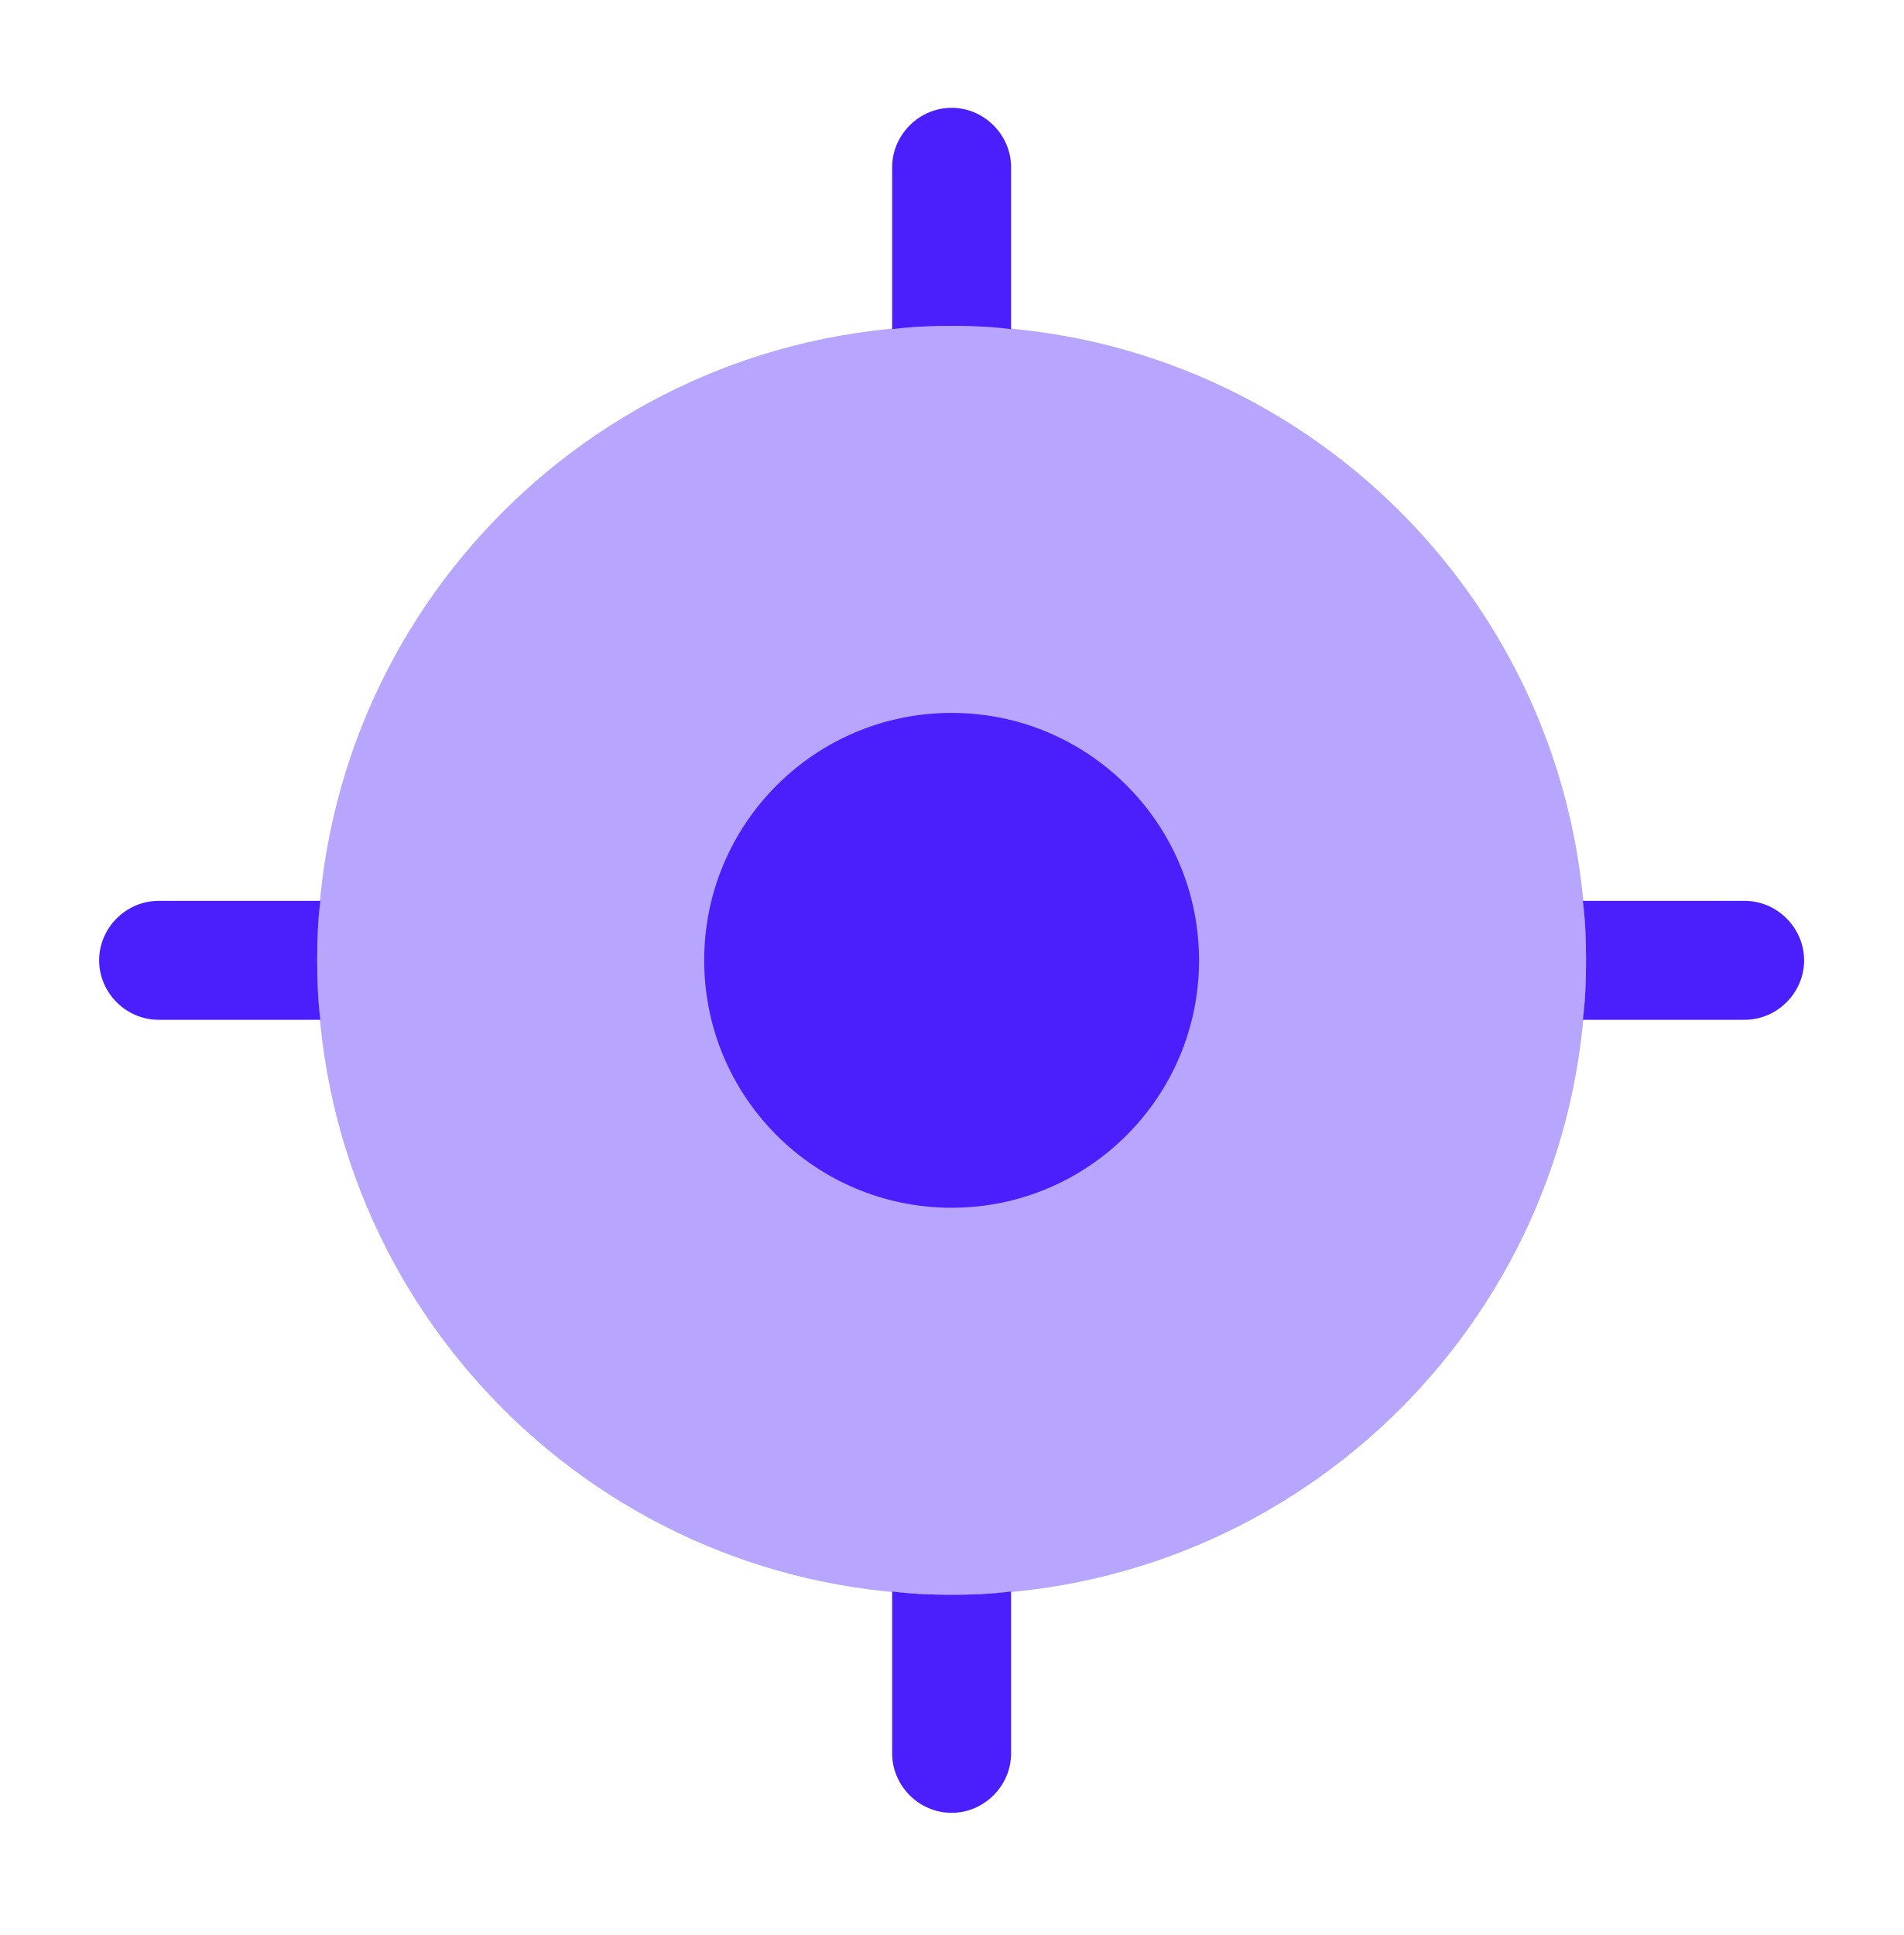
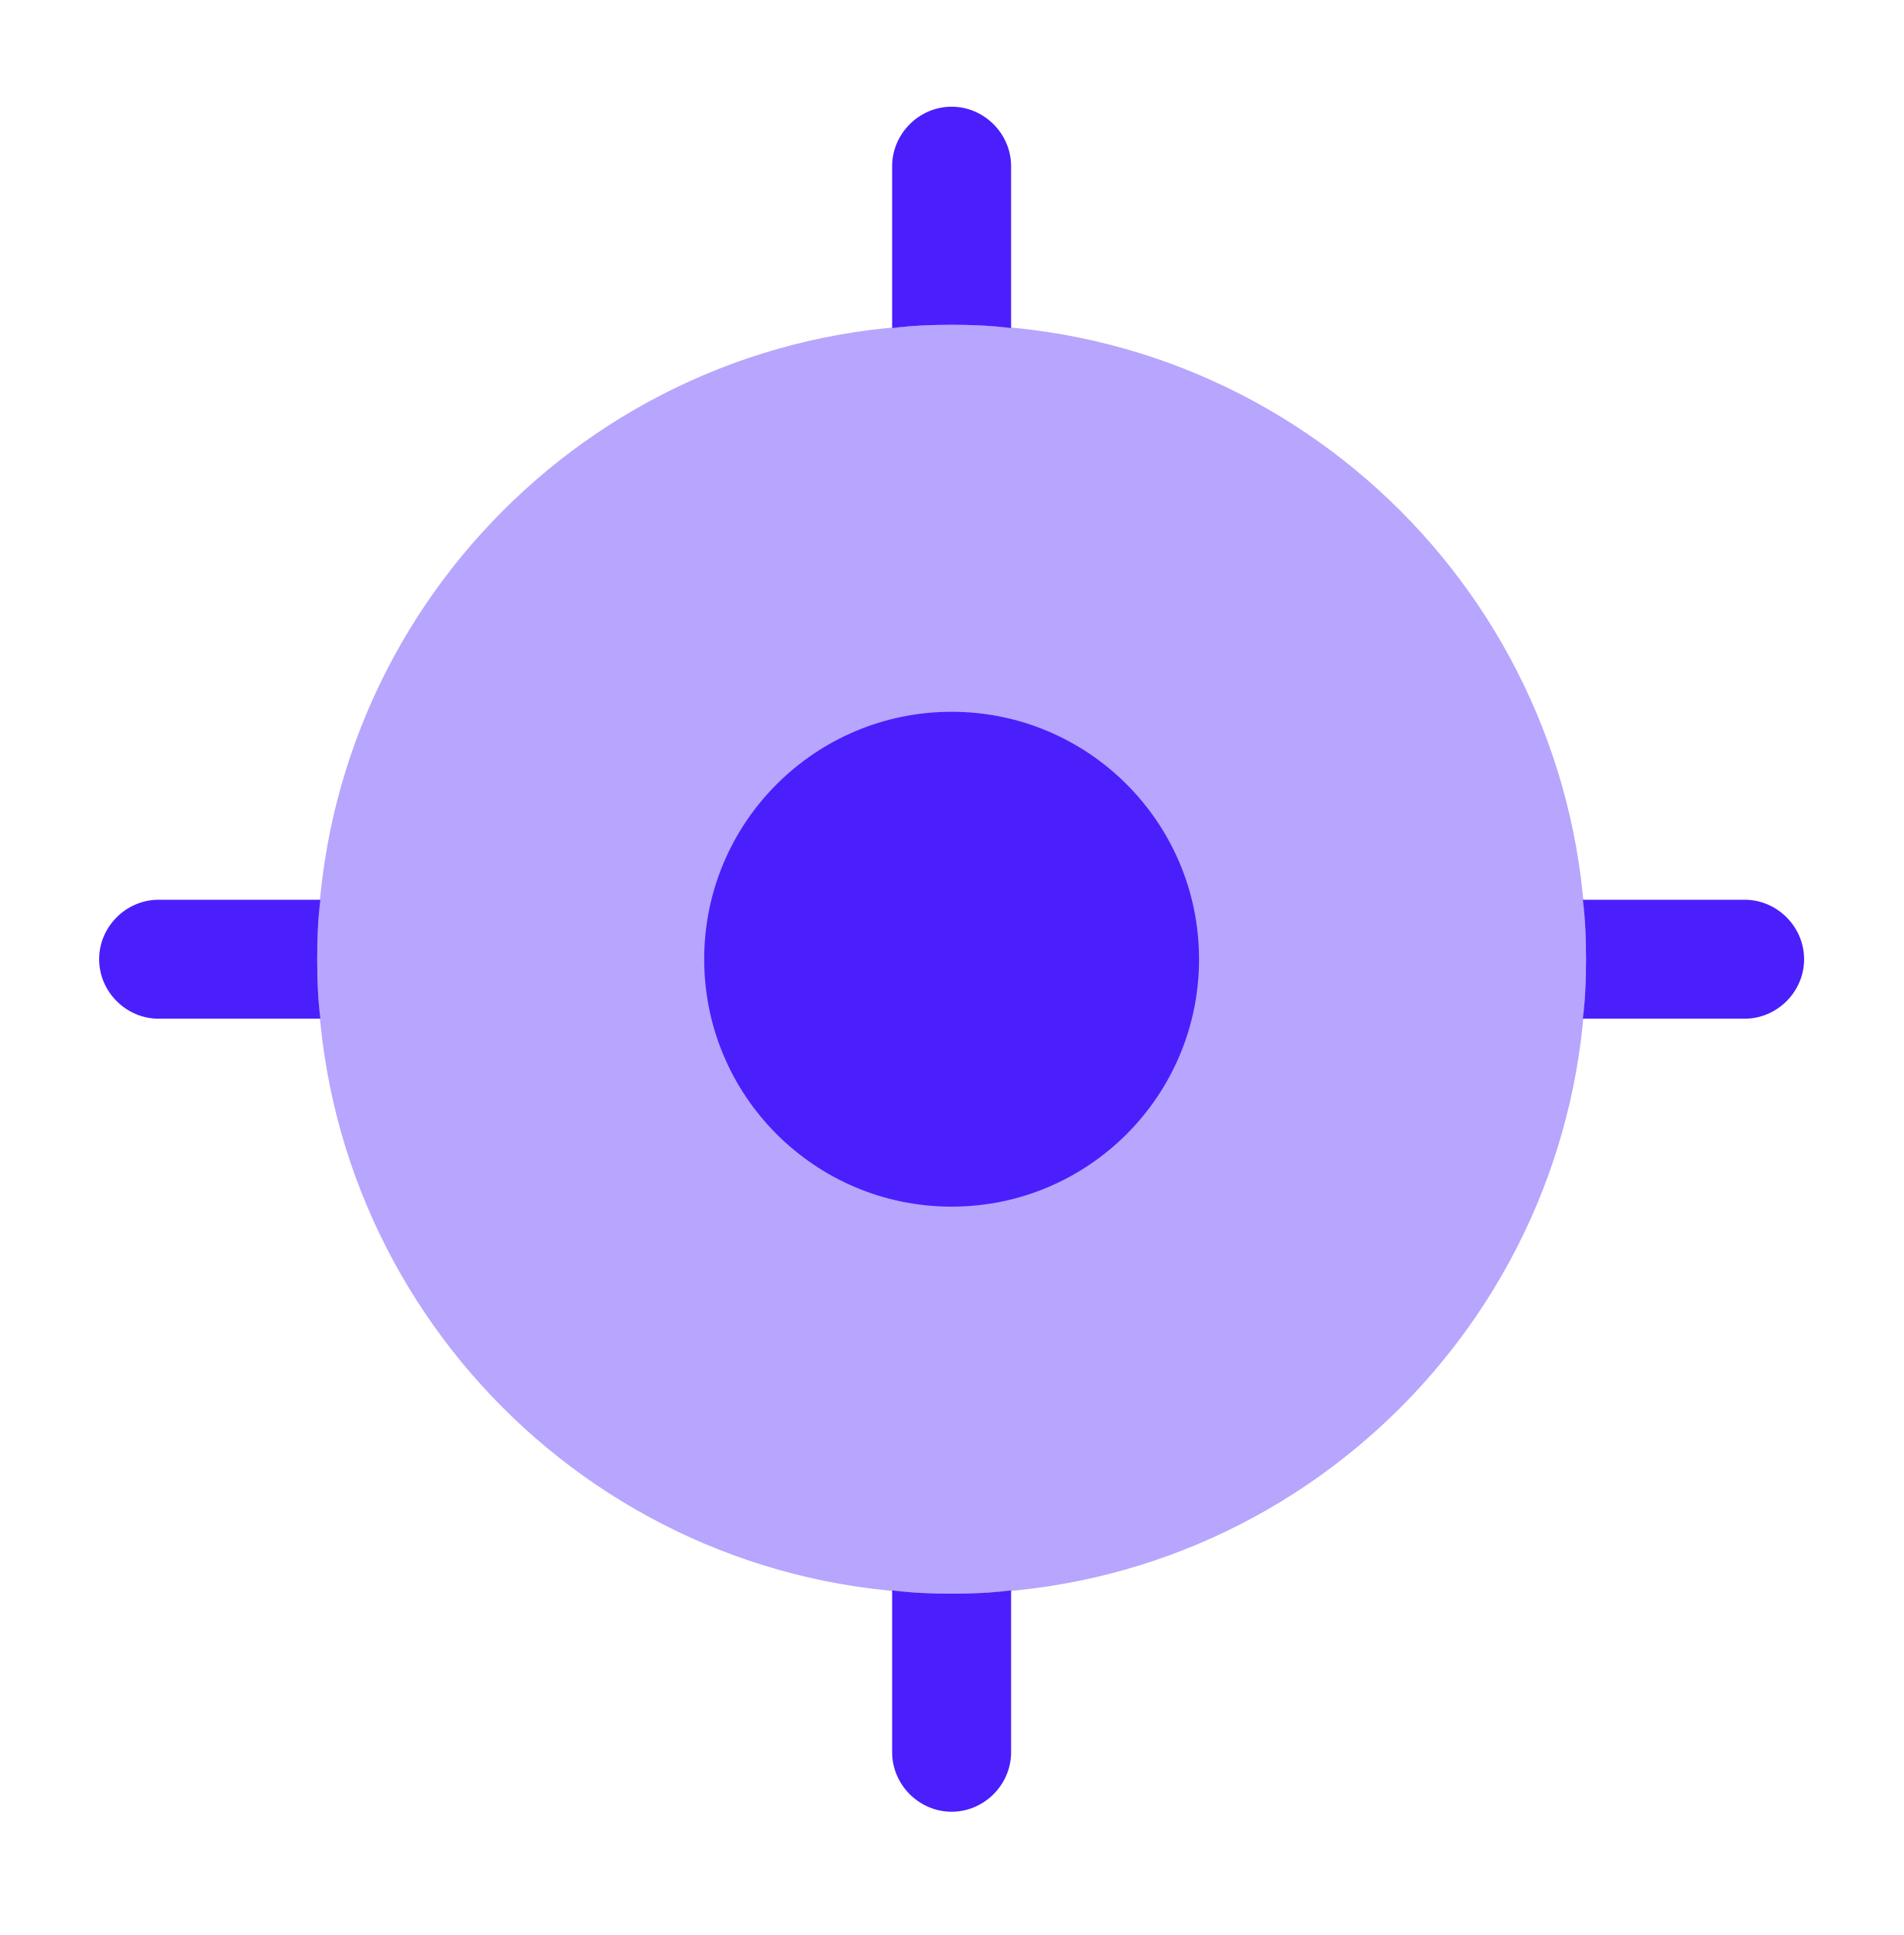
<svg xmlns="http://www.w3.org/2000/svg" width="60" height="61" viewBox="0 0 60 61" fill="none">
-   <path opacity="0.4" d="M30 50.274C41.046 50.274 50 41.32 50 30.274C50 19.228 41.046 10.274 30 10.274C18.954 10.274 10 19.228 10 30.274C10 41.32 18.954 50.274 30 50.274Z" fill="#4B1FFC" />
-   <path d="M30 38.074C34.308 38.074 37.8 34.582 37.8 30.274C37.8 25.966 34.308 22.474 30 22.474C25.692 22.474 22.2 25.966 22.2 30.274C22.2 34.582 25.692 38.074 30 38.074Z" fill="#4B1FFC" />
-   <path d="M31.875 5.274V10.374H31.85C31.25 10.299 30.625 10.274 30 10.274C29.375 10.274 28.75 10.299 28.15 10.374H28.125V5.274C28.125 4.249 28.975 3.399 30 3.399C31.025 3.399 31.875 4.249 31.875 5.274Z" fill="#4B1FFC" />
-   <path d="M10 30.274C10 30.899 10.025 31.549 10.1 32.149H5C3.975 32.149 3.125 31.299 3.125 30.274C3.125 29.249 3.975 28.399 5 28.399H10.1C10.025 28.999 10 29.649 10 30.274Z" fill="#4B1FFC" />
-   <path d="M31.875 50.174V55.274C31.875 56.299 31.025 57.149 30 57.149C28.975 57.149 28.125 56.299 28.125 55.274V50.174H28.15C28.75 50.249 29.375 50.274 30 50.274C30.625 50.274 31.25 50.249 31.85 50.174H31.875Z" fill="#4B1FFC" />
-   <path d="M56.875 30.274C56.875 31.299 56.025 32.149 55 32.149H49.9C49.975 31.549 50 30.899 50 30.274C50 29.649 49.975 28.999 49.9 28.399H55C56.025 28.399 56.875 29.249 56.875 30.274Z" fill="#4B1FFC" />
+   <path opacity="0.4" d="M30 50.239C41.046 50.239 50 41.285 50 30.239C50 19.194 41.046 10.239 30 10.239C18.954 10.239 10 19.194 10 30.239C10 41.285 18.954 50.239 30 50.239Z" fill="#4B1FFC" />
+   <path d="M30 38.039C34.308 38.039 37.8 34.547 37.8 30.239C37.8 25.931 34.308 22.439 30 22.439C25.692 22.439 22.2 25.931 22.2 30.239C22.2 34.547 25.692 38.039 30 38.039Z" fill="#4B1FFC" />
+   <path d="M31.875 5.239V10.339H31.85C31.25 10.264 30.625 10.239 30 10.239C29.375 10.239 28.75 10.264 28.15 10.339H28.125V5.239C28.125 4.214 28.975 3.364 30 3.364C31.025 3.364 31.875 4.214 31.875 5.239Z" fill="#4B1FFC" />
+   <path d="M10 30.239C10 30.864 10.025 31.514 10.1 32.114H5C3.975 32.114 3.125 31.264 3.125 30.239C3.125 29.214 3.975 28.364 5 28.364H10.1C10.025 28.964 10 29.614 10 30.239Z" fill="#4B1FFC" />
+   <path d="M31.875 50.139V55.239C31.875 56.264 31.025 57.114 30 57.114C28.975 57.114 28.125 56.264 28.125 55.239V50.139H28.15C28.75 50.214 29.375 50.239 30 50.239C30.625 50.239 31.25 50.214 31.85 50.139H31.875Z" fill="#4B1FFC" />
+   <path d="M56.875 30.239C56.875 31.264 56.025 32.114 55 32.114H49.9C49.975 31.514 50 30.864 50 30.239C50 29.614 49.975 28.964 49.9 28.364H55C56.025 28.364 56.875 29.214 56.875 30.239Z" fill="#4B1FFC" />
</svg>
